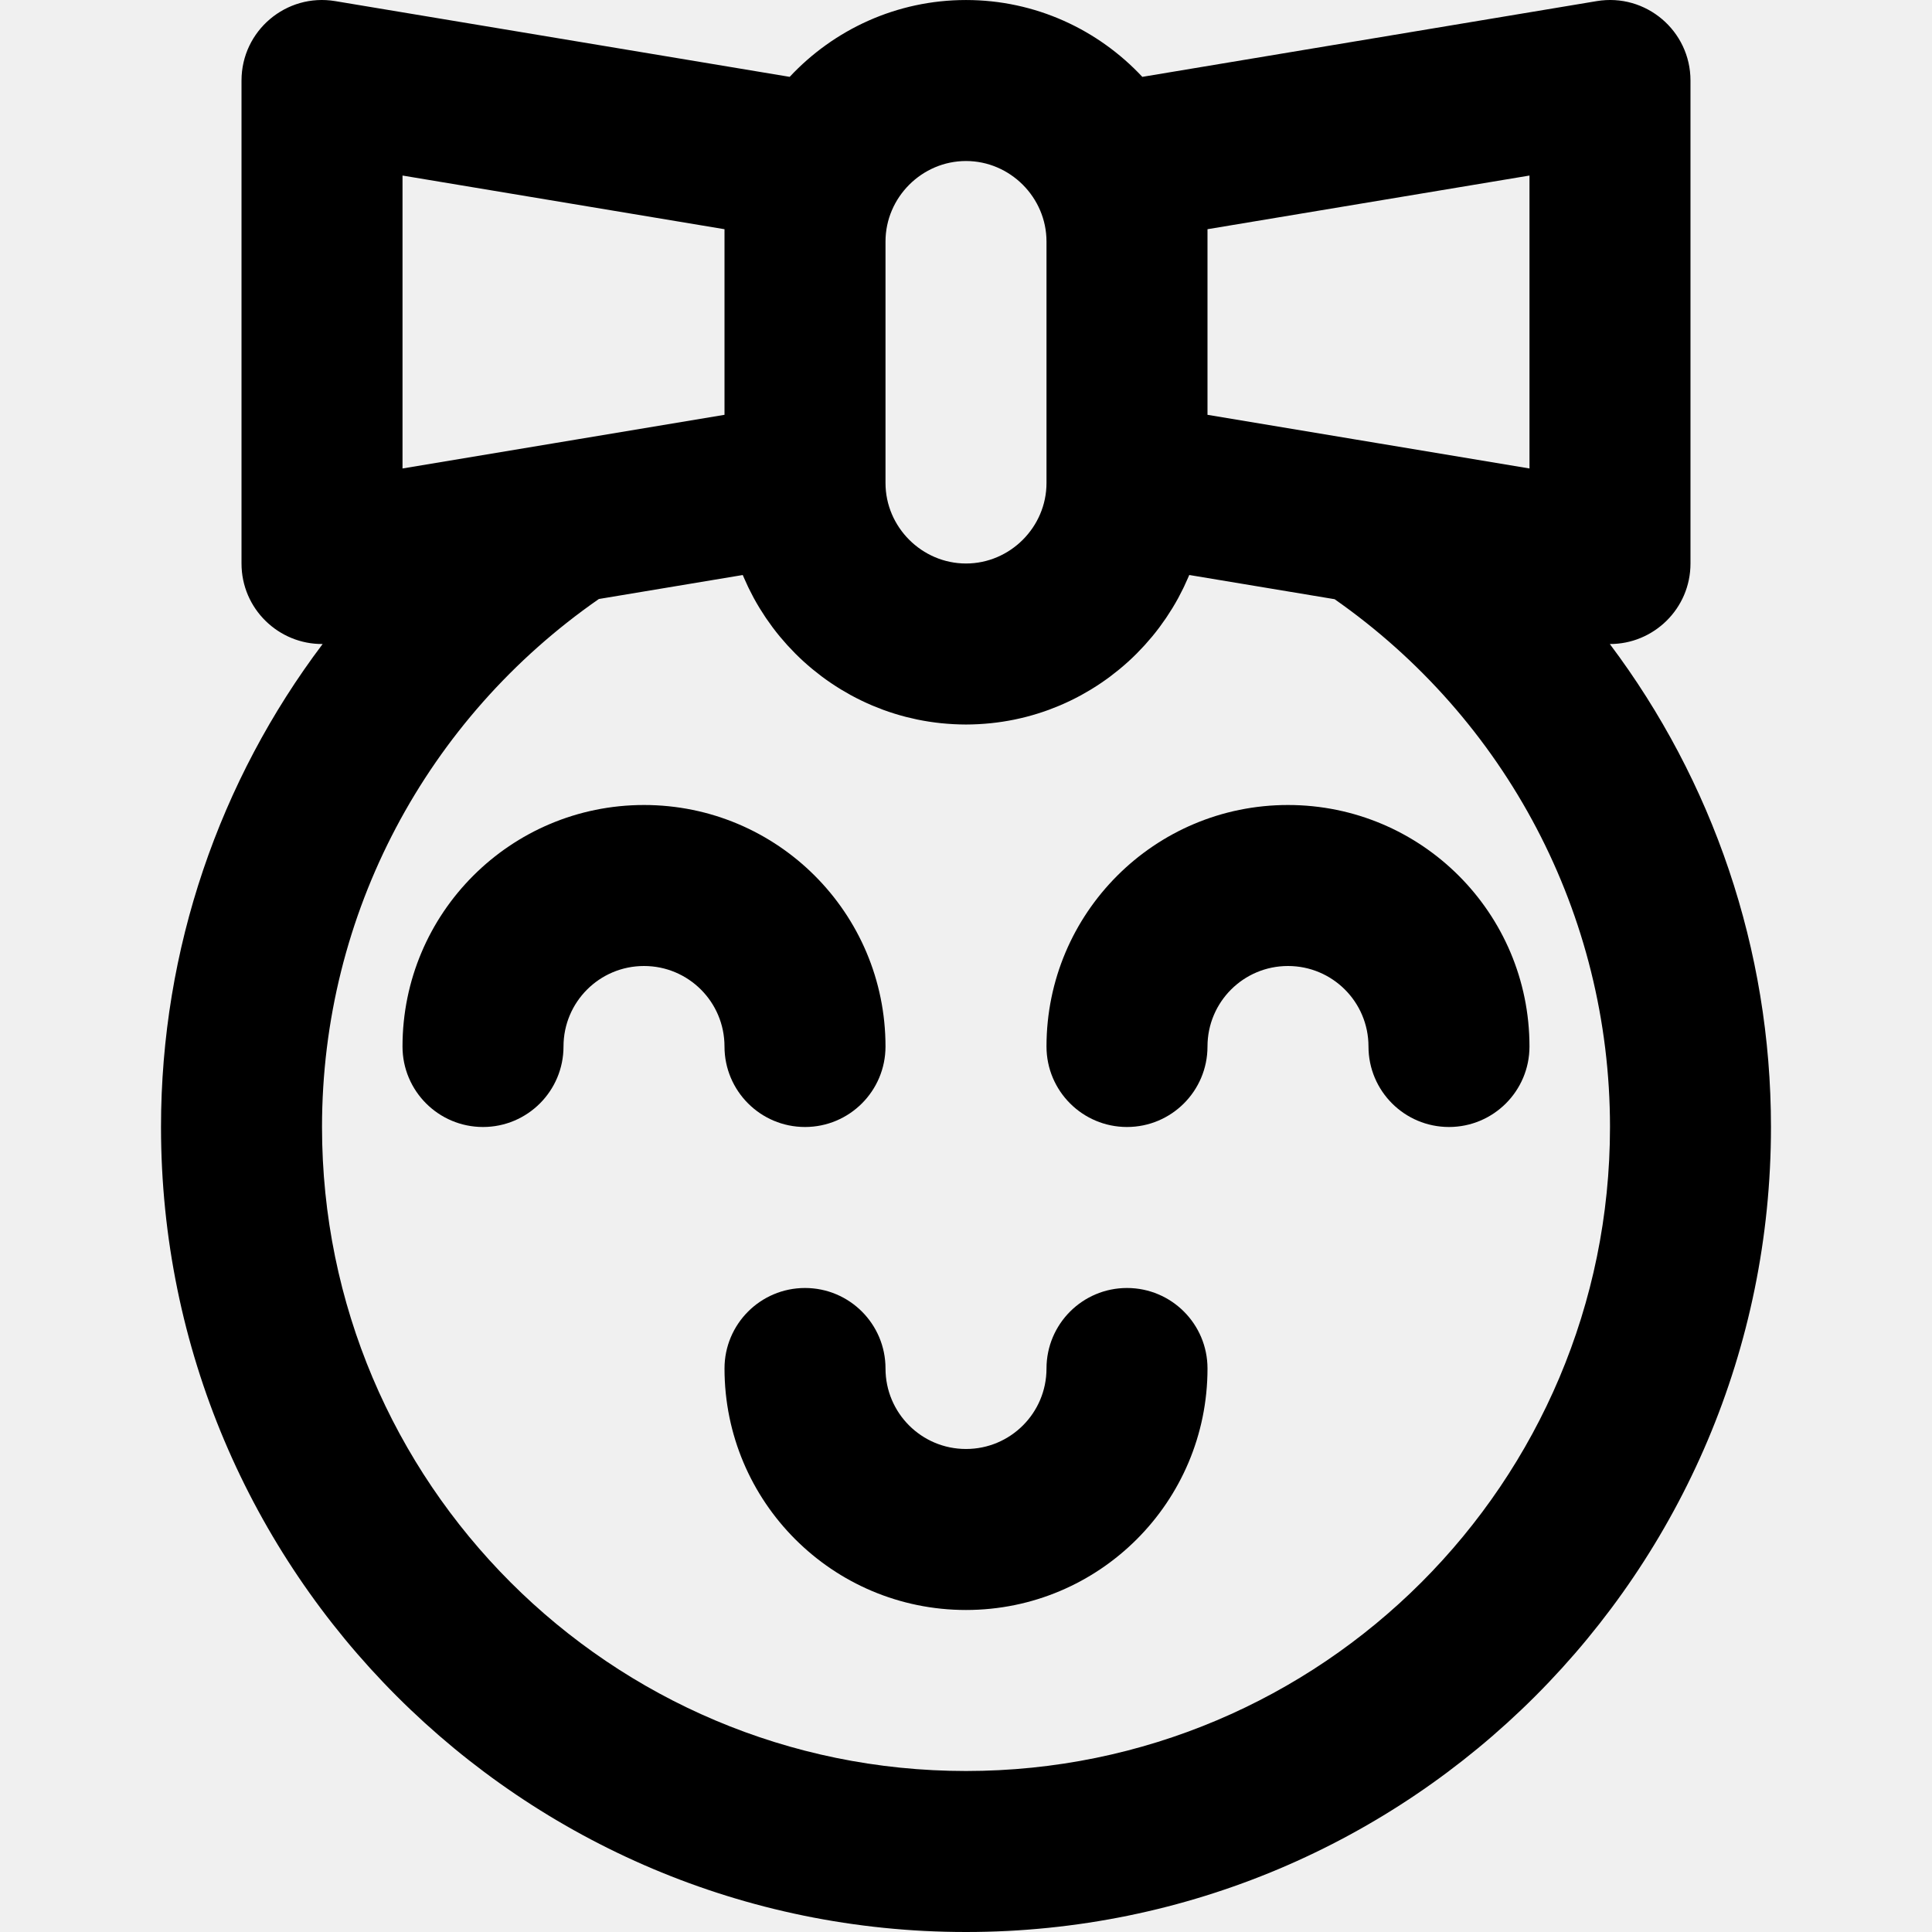
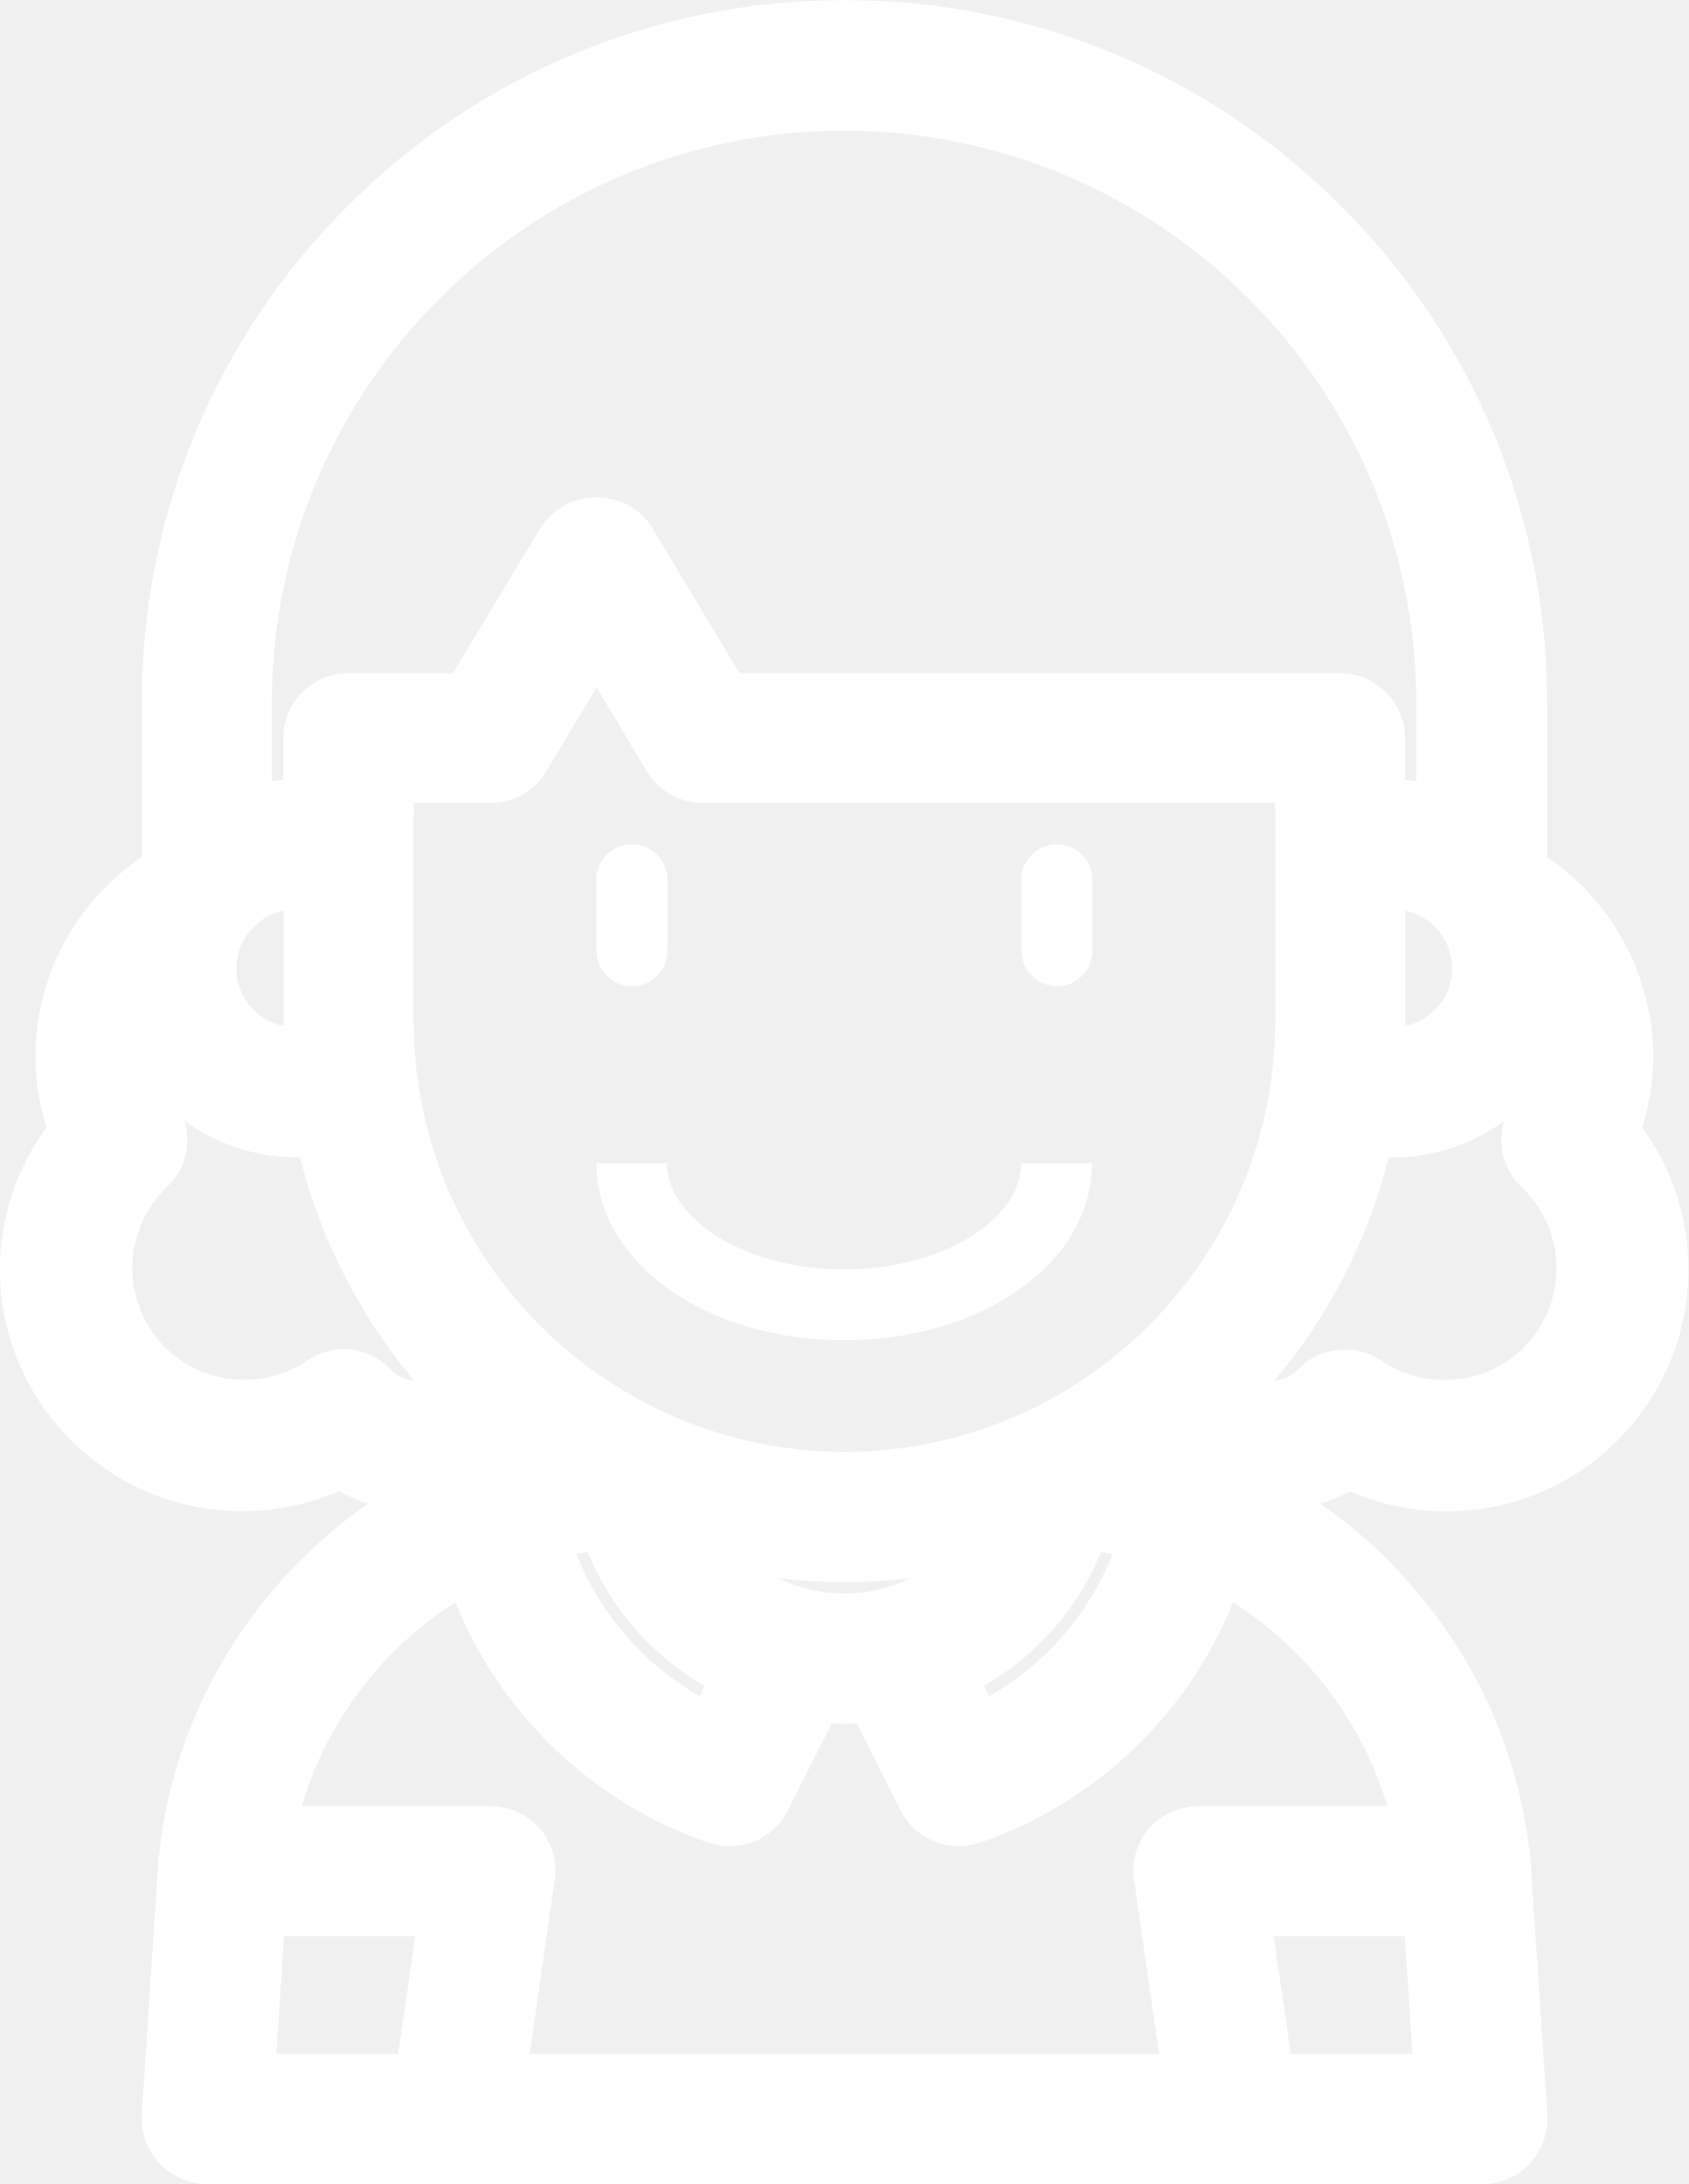
- <svg xmlns="http://www.w3.org/2000/svg" version="1.1" id="Layer_1" x="0px" y="0px" viewBox="0 0 512.012 512.012" style="enable-background:new 0 0 512.012 512.012;" xml:space="preserve">
-   <g>
-     <g>
-       <g>
-         <path d="M213.339,298.672c11.782,0,21.333-9.551,21.333-21.333c0-35.355-28.645-64-64-64s-64,28.645-64,64     c0,11.782,9.551,21.333,21.333,21.333c11.782,0,21.333-9.551,21.333-21.333c0-11.791,9.542-21.333,21.333-21.333     s21.333,9.542,21.333,21.333C192.006,289.121,201.557,298.672,213.339,298.672z" />
-         <path d="M341.339,213.339c-35.355,0-64,28.645-64,64c0,11.782,9.551,21.333,21.333,21.333c11.782,0,21.333-9.551,21.333-21.333     c0-11.791,9.542-21.333,21.333-21.333s21.333,9.542,21.333,21.333c0,11.782,9.551,21.333,21.333,21.333     s21.333-9.551,21.333-21.333C405.339,241.983,376.695,213.339,341.339,213.339z" />
-         <path d="M298.673,341.339c-11.782,0-21.333,9.551-21.333,21.333c0,11.791-9.542,21.333-21.333,21.333     s-21.333-9.542-21.333-21.333c0-11.782-9.551-21.333-21.333-21.333c-11.782,0-21.333,9.551-21.333,21.333     c0,35.355,28.645,64,64,64s64-28.645,64-64C320.006,350.89,310.455,341.339,298.673,341.339z" />
-         <path d="M426.626,170.673c11.569,0.049,21.38-9.334,21.38-21.335v-128c0-13.183-11.837-23.21-24.841-21.043L302.732,20.368     C291.037,7.856,274.413,0.005,256.006,0.005s-35.031,7.851-46.726,20.363L88.846,0.296c-13.003-2.167-24.841,7.86-24.841,21.043     v128c0,12.043,9.881,21.448,21.503,21.332c-27.29,36.177-42.837,80.755-42.837,128.008c0,117.816,95.51,213.333,213.333,213.333     s213.333-95.518,213.333-213.333C469.339,251.458,453.842,206.874,426.626,170.673z M320.006,60.744l85.333-14.222v77.634     l-39.988-6.665c-0.009-0.002-0.018-0.004-0.027-0.005l-6.455-1.075l-38.863-6.477V64.005V60.744z M256.006,42.672     c11.685,0,21.333,9.649,21.333,21.333v64c0,11.685-9.649,21.333-21.333,21.333s-21.333-9.649-21.333-21.333v-64     C234.673,52.321,244.321,42.672,256.006,42.672z M106.673,46.522l85.333,14.222v3.261v45.928l-85.333,14.222V46.522z      M256.006,469.345c-94.258,0-170.667-76.414-170.667-170.667c0-56.549,27.796-108.278,73.371-139.934l38.132-6.355     c0.049,0.118,0.103,0.233,0.153,0.351c0.065,0.154,0.134,0.305,0.2,0.458c0.318,0.738,0.649,1.468,0.994,2.192     c0.094,0.196,0.187,0.393,0.283,0.588c0.387,0.792,0.787,1.576,1.206,2.349c0.032,0.06,0.063,0.121,0.095,0.18     c0.472,0.866,0.964,1.718,1.475,2.559c0.06,0.099,0.124,0.197,0.185,0.296c0.443,0.721,0.9,1.432,1.37,2.133     c0.107,0.159,0.214,0.319,0.322,0.477c0.5,0.732,1.013,1.455,1.542,2.165c0.038,0.051,0.074,0.103,0.112,0.153     c0.597,0.796,1.212,1.578,1.844,2.345c0.042,0.051,0.086,0.1,0.128,0.151c0.569,0.686,1.153,1.357,1.75,2.019     c0.115,0.128,0.231,0.255,0.347,0.381c0.603,0.658,1.218,1.306,1.848,1.938c0.043,0.043,0.085,0.088,0.128,0.131     c0.712,0.711,1.44,1.406,2.184,2.083c0.009,0.008,0.018,0.016,0.027,0.024c0.698,0.634,1.413,1.25,2.138,1.853     c0.118,0.098,0.236,0.195,0.355,0.292c0.695,0.57,1.401,1.127,2.12,1.667c0.052,0.039,0.102,0.079,0.154,0.118     c1.58,1.181,3.218,2.288,4.905,3.322c0.118,0.072,0.236,0.143,0.355,0.215c0.775,0.468,1.559,0.921,2.354,1.356     c0.063,0.034,0.124,0.07,0.187,0.104c1.747,0.949,3.544,1.817,5.384,2.603c0.117,0.05,0.235,0.099,0.353,0.148     c0.841,0.353,1.69,0.69,2.548,1.008c0.076,0.028,0.152,0.058,0.228,0.086c1.889,0.691,3.82,1.294,5.786,1.807     c0.117,0.03,0.234,0.059,0.352,0.089c0.894,0.228,1.795,0.437,2.703,0.627c0.092,0.019,0.184,0.04,0.276,0.059     c2.004,0.409,4.042,0.722,6.109,0.938c0.118,0.012,0.237,0.023,0.355,0.034c0.932,0.092,1.869,0.164,2.812,0.215     c0.112,0.006,0.224,0.014,0.337,0.019c1.048,0.051,2.1,0.087,3.161,0.087c1.06,0,2.113-0.035,3.161-0.087     c0.113-0.006,0.226-0.013,0.339-0.02c0.942-0.051,1.878-0.123,2.808-0.215c0.12-0.012,0.24-0.022,0.359-0.035     c2.066-0.216,4.104-0.529,6.108-0.938c0.092-0.019,0.184-0.04,0.276-0.059c0.908-0.19,1.809-0.399,2.703-0.627     c0.117-0.03,0.235-0.059,0.352-0.089c1.967-0.513,3.897-1.116,5.786-1.807c0.077-0.028,0.152-0.058,0.229-0.086     c0.858-0.318,1.707-0.654,2.548-1.008c0.118-0.05,0.237-0.099,0.354-0.149c1.84-0.786,3.636-1.654,5.384-2.603     c0.063-0.034,0.124-0.07,0.186-0.104c0.795-0.435,1.579-0.888,2.354-1.356c0.119-0.072,0.238-0.143,0.357-0.216     c1.687-1.034,3.325-2.141,4.905-3.322c0.05-0.038,0.1-0.077,0.15-0.115c0.72-0.542,1.427-1.099,2.124-1.67     c0.118-0.097,0.236-0.193,0.353-0.291c0.725-0.603,1.439-1.218,2.137-1.852c0.01-0.009,0.02-0.017,0.029-0.026     c0.744-0.677,1.472-1.372,2.184-2.083c0.043-0.043,0.085-0.088,0.128-0.131c0.63-0.633,1.246-1.28,1.849-1.939     c0.116-0.126,0.231-0.253,0.346-0.381c0.596-0.661,1.181-1.333,1.749-2.018c0.042-0.051,0.086-0.101,0.129-0.152     c0.632-0.767,1.247-1.548,1.844-2.344c0.038-0.05,0.074-0.102,0.111-0.153c0.529-0.71,1.042-1.433,1.542-2.166     c0.109-0.159,0.216-0.318,0.323-0.478c0.469-0.7,0.925-1.409,1.367-2.129c0.062-0.101,0.126-0.2,0.188-0.301     c0.51-0.841,1.002-1.693,1.474-2.558c0.033-0.06,0.063-0.121,0.095-0.181c0.418-0.773,0.818-1.556,1.205-2.347     c0.096-0.196,0.19-0.393,0.284-0.591c0.344-0.722,0.675-1.452,0.992-2.188c0.066-0.154,0.136-0.307,0.201-0.461     c0.05-0.118,0.104-0.233,0.153-0.352l36.97,6.157l1.555,0.259c45.337,31.712,72.978,83.424,72.978,139.875     C426.673,392.931,350.264,469.345,256.006,469.345z" />
-       </g>
-     </g>
+ <svg xmlns="http://www.w3.org/2000/svg" width="28.456" height="36.813" viewBox="0 0 28.456 36.813">
+   <g id="girl_1_" data-name="girl (1)" transform="translate(-8.497 -1.497)">
+     <path id="Path_421" data-name="Path 421" d="M-9866.786-14205.782a1.124,1.124,0,0,1-.8-.343,1.119,1.119,0,0,1-.3-.815v-.007l.257-3.943a8.2,8.2,0,0,1,1.927-4.868,8.382,8.382,0,0,1,1.63-1.494,2.822,2.822,0,0,1-.493-.207,4.162,4.162,0,0,1-1.622.336h-.008a4.084,4.084,0,0,1-4.082-4.078,4.05,4.05,0,0,1,.786-2.392,3.942,3.942,0,0,1-.189-1.19,4.075,4.075,0,0,1,1.795-3.367v-2.6a11.754,11.754,0,0,1,3.467-8.371,11.76,11.76,0,0,1,8.375-3.472,11.756,11.756,0,0,1,8.368,3.472,11.758,11.758,0,0,1,3.471,8.371v2.6a4.089,4.089,0,0,1,1.791,3.367,4.038,4.038,0,0,1-.187,1.193,4.037,4.037,0,0,1,.779,2.392,4.082,4.082,0,0,1-4.082,4.078h0a4.128,4.128,0,0,1-1.62-.336,3.024,3.024,0,0,1-.5.207,8.235,8.235,0,0,1,1.638,1.5,8.2,8.2,0,0,1,1.927,4.875l.261,3.939a1.166,1.166,0,0,1-.3.815,1.105,1.105,0,0,1-.793.339l-.008,0Zm18.262-2.194h2.052l-.129-1.984h-2.209Zm-16.668-4.176h3.178a1.121,1.121,0,0,1,.825.365l.011.011a1.1,1.1,0,0,1,.251.875l-.422,2.925h10.608l-.422-2.928a1.093,1.093,0,0,1,.251-.872l.011-.011a1.119,1.119,0,0,1,.818-.365h3.188a6.185,6.185,0,0,0-2.6-3.435,7.1,7.1,0,0,1-4.271,4.054l-.015,0a1.056,1.056,0,0,1-.336.054h-.007a1.087,1.087,0,0,1-.973-.6l-.74-1.466c-.139.007-.282.007-.421,0l-.74,1.466a1.084,1.084,0,0,1-.976.6h-.008a1.033,1.033,0,0,1-.332-.054l-.015,0a7.1,7.1,0,0,1-4.271-4.054A6.143,6.143,0,0,0-9865.192-14212.152Zm-.426,4.176h2.052l.29-1.984h-2.213Zm11.925-6.2.089.172a4.815,4.815,0,0,0,2.077-2.392,1.843,1.843,0,0,0-.193-.035A4.636,4.636,0,0,1-9853.693-14214.179Zm-6.866-2.22a4.8,4.8,0,0,0,2.073,2.392l.085-.172a4.648,4.648,0,0,1-1.969-2.255A1.613,1.613,0,0,0-9860.56-14216.4Zm4.518.661a2.484,2.484,0,0,0,1.1-.257,9.5,9.5,0,0,1-2.209,0A2.453,2.453,0,0,0-9856.042-14215.737Zm-7.263-9.644a7.273,7.273,0,0,0,7.263,7.256,7.272,7.272,0,0,0,7.256-7.256v-3.682h-9.646a1.1,1.1,0,0,1-.944-.532l-.847-1.416-.848,1.416a1.092,1.092,0,0,1-.939.532h-1.294Zm14.5,6.059a.687.687,0,0,0,.411-.2,1.1,1.1,0,0,1,.782-.329,1.067,1.067,0,0,1,.622.193,1.861,1.861,0,0,0,1.059.321,1.865,1.865,0,0,0,1.469-.7,1.891,1.891,0,0,0-.164-2.545,1.081,1.081,0,0,1-.3-1.122,3.2,3.2,0,0,1-1.865.618h-.082A9.392,9.392,0,0,1-9848.8-14219.322Zm-14.9-.2a.687.687,0,0,0,.411.2,9.442,9.442,0,0,1-1.927-3.768h-.078a3.213,3.213,0,0,1-1.869-.618,1.081,1.081,0,0,1-.3,1.122,1.9,1.9,0,0,0-.164,2.545,1.87,1.87,0,0,0,1.469.7,1.861,1.861,0,0,0,1.059-.321,1.067,1.067,0,0,1,.622-.193A1.09,1.09,0,0,1-9863.7-14219.522Zm17.111-5.858v.075a.993.993,0,0,0,.79-.973,1,1,0,0,0-.79-.969Zm-19.4-1.6-.007.008a.958.958,0,0,0-.29.7.98.98,0,0,0,.29.7.992.992,0,0,0,.5.269v-1.944A.97.97,0,0,0-9865.989-14226.982Zm6.694-6.741.015.021,1.469,2.448h10.119a1.1,1.1,0,0,1,1.1,1.1v.7a1.677,1.677,0,0,1,.189.021v-1.318a9.658,9.658,0,0,0-9.641-9.647,9.657,9.657,0,0,0-9.647,9.647v1.318a1.672,1.672,0,0,1,.193-.021v-.7a1.1,1.1,0,0,1,1.094-1.1h1.766l1.487-2.47a1.114,1.114,0,0,1,.926-.493A1.12,1.12,0,0,1-9859.295-14233.724Zm-.929,10.73h1.193c0,.969,1.369,1.791,2.985,1.791s2.984-.822,2.984-1.791h1.193c0,1.669-1.833,2.984-4.178,2.984S-9860.224-14221.324-9860.224-14222.993Zm7.163-3.582v-1.193a.6.6,0,0,1,.6-.6.6.6,0,0,1,.6.6v1.193a.6.6,0,0,1-.6.6A.6.6,0,0,1-9853.061-14226.575Zm-7.163,0v-1.193a.6.6,0,0,1,.6-.6.6.6,0,0,1,.6.6v1.193a.6.6,0,0,1-.6.6A.6.6,0,0,1-9860.224-14226.575Z" transform="translate(9878.772 14244.093)" fill="#fff" />
  </g>
-   <g>
- </g>
-   <g>
- </g>
-   <g>
- </g>
-   <g>
- </g>
-   <g>
- </g>
-   <g>
- </g>
-   <g>
- </g>
-   <g>
- </g>
-   <g>
- </g>
-   <g>
- </g>
-   <g>
- </g>
-   <g>
- </g>
-   <g>
- </g>
-   <g>
- </g>
-   <g>
- </g>
</svg>
